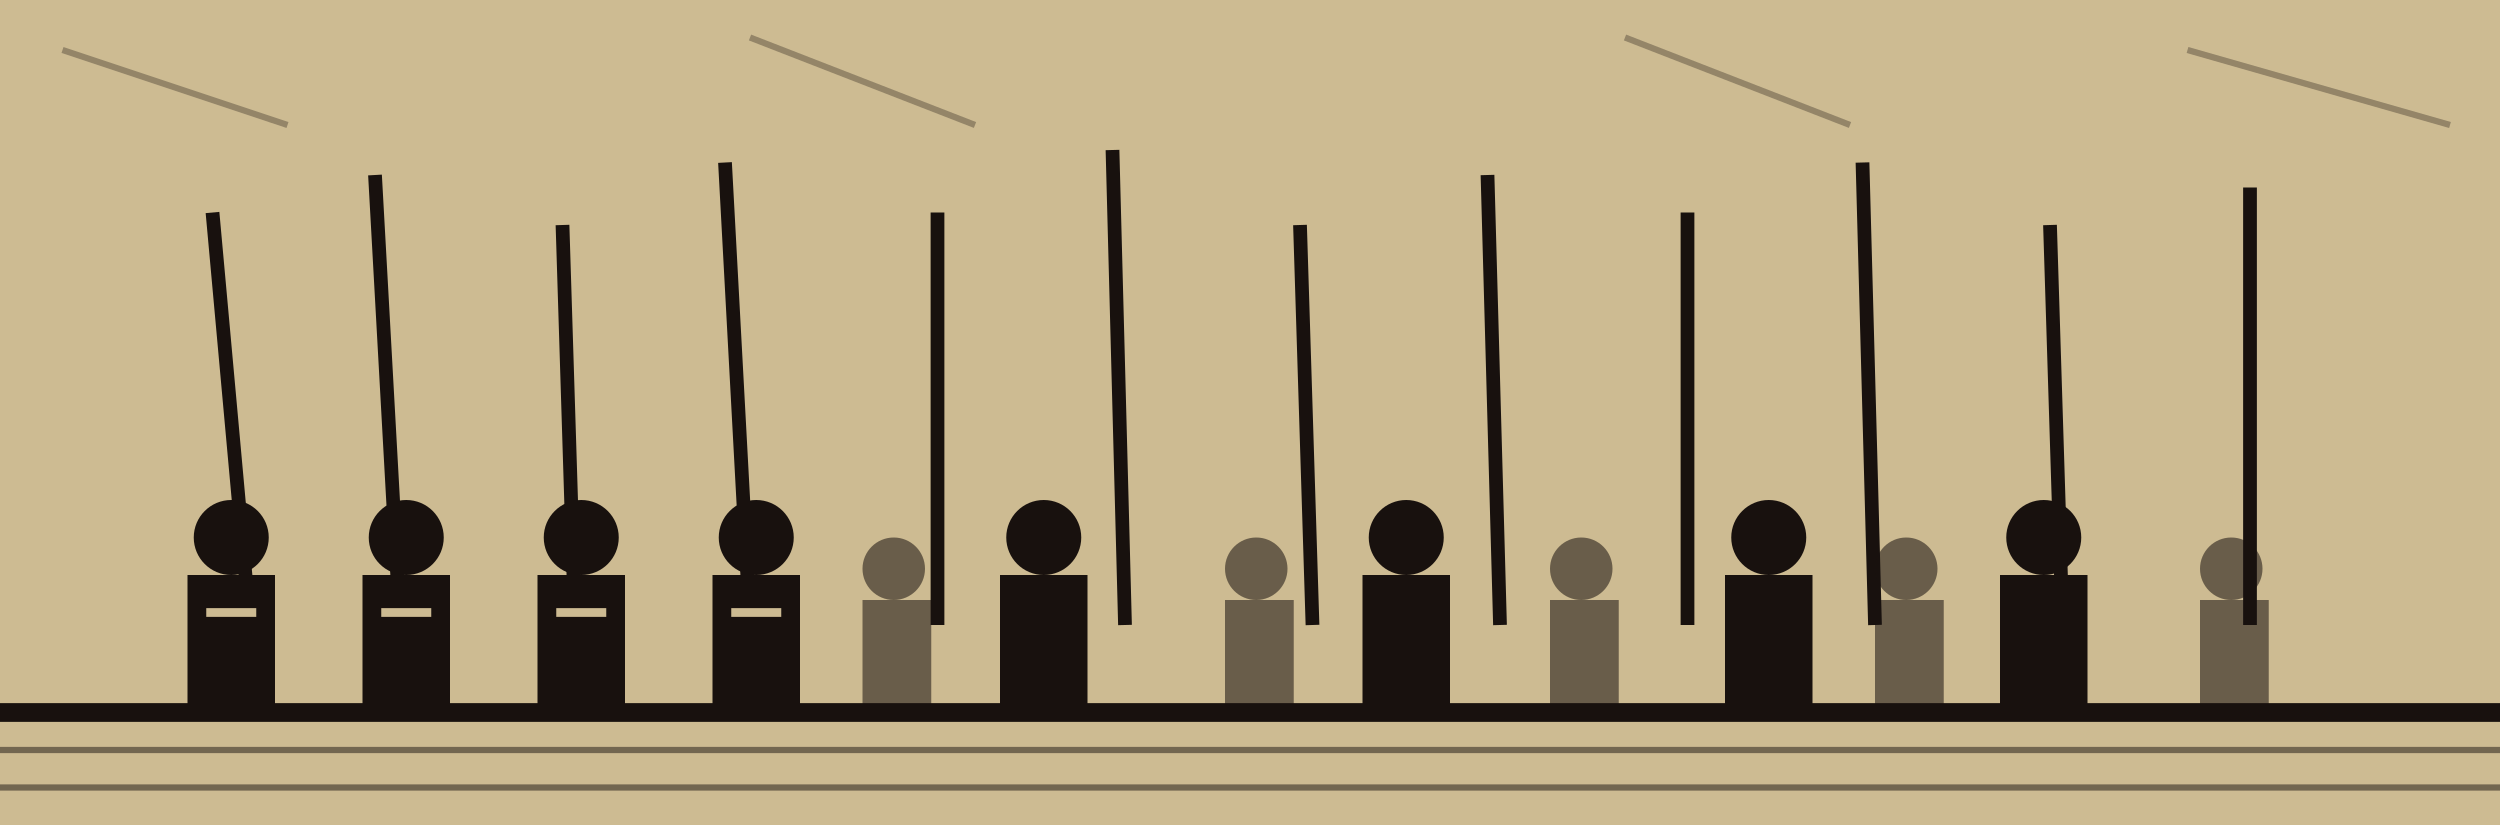
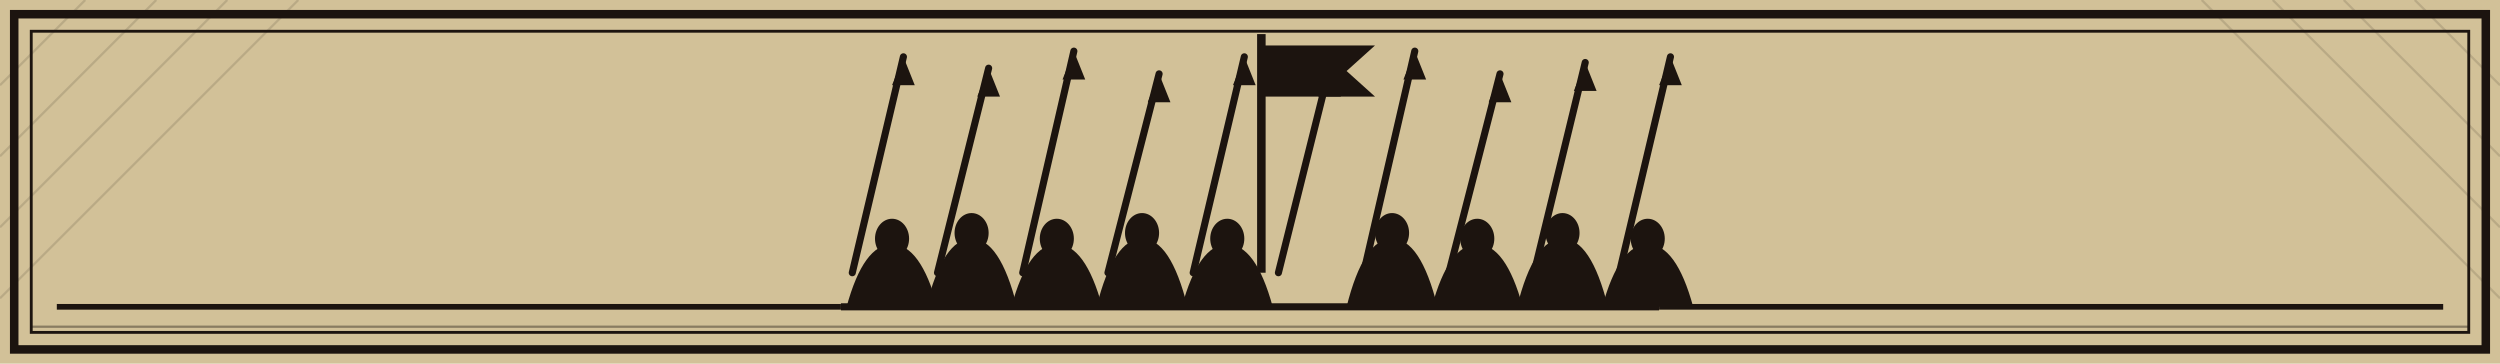
- <svg xmlns="http://www.w3.org/2000/svg" viewBox="0 0 400 132" preserveAspectRatio="xMidYMid slice" role="img" aria-label="Woodcut of a marching host of pikemen">
-   <rect width="400" height="132" fill="#cdbb92" />
-   <g stroke="#18110e" stroke-width="1" opacity="0.32">
-     <line x1="10" y1="8" x2="46" y2="20" />
-     <line x1="120" y1="6" x2="156" y2="20" />
-     <line x1="260" y1="6" x2="296" y2="20" />
-     <line x1="350" y1="8" x2="392" y2="20" />
+ <svg xmlns="http://www.w3.org/2000/svg" viewBox="0 0 880 128" preserveAspectRatio="xMidYMid slice" role="img" aria-label="Woodcut of a marching host of pikemen">
+   <rect width="880" height="128" fill="#d2c198" />
+   <g stroke="#1c140f" stroke-width="0.8" opacity="0.14">
+     <line x1="0" y1="30" x2="30" y2="0" />
+     <line x1="0" y1="55" x2="55" y2="0" />
+     <line x1="0" y1="80" x2="80" y2="0" />
+     <line x1="0" y1="105" x2="105" y2="0" />
+     <line x1="880" y1="30" x2="850" y2="0" />
+     <line x1="880" y1="55" x2="825" y2="0" />
+     <line x1="880" y1="80" x2="800" y2="0" />
+     <line x1="880" y1="105" x2="775" y2="0" />
  </g>
-   <g stroke="#18110e" stroke-width="2.2">
-     <line x1="40" y1="100" x2="34" y2="34" />
-     <line x1="64" y1="100" x2="60" y2="28" />
-     <line x1="92" y1="100" x2="90" y2="36" />
-     <line x1="120" y1="100" x2="116" y2="26" />
-     <line x1="150" y1="100" x2="150" y2="34" />
-     <line x1="180" y1="100" x2="178" y2="24" />
-     <line x1="210" y1="100" x2="208" y2="36" />
-     <line x1="240" y1="100" x2="238" y2="28" />
-     <line x1="270" y1="100" x2="270" y2="34" />
-     <line x1="300" y1="100" x2="298" y2="26" />
-     <line x1="330" y1="100" x2="328" y2="36" />
-     <line x1="360" y1="100" x2="360" y2="30" />
+   <g stroke="#1c140f" fill="none">
+     <rect x="5" y="5" width="870" height="118" stroke-width="3" />
+     <rect x="11" y="11" width="858" height="106" stroke-width="1" />
  </g>
-   <g fill="#18110e">
-     <rect x="30" y="92" width="14" height="22" />
-     <circle cx="37" cy="86" r="6" />
-     <rect x="58" y="92" width="14" height="22" />
-     <circle cx="65" cy="86" r="6" />
-     <rect x="86" y="92" width="14" height="22" />
-     <circle cx="93" cy="86" r="6" />
-     <rect x="114" y="92" width="14" height="22" />
-     <circle cx="121" cy="86" r="6" />
-     <rect x="160" y="92" width="14" height="22" />
-     <circle cx="167" cy="86" r="6" />
-     <rect x="218" y="92" width="14" height="22" />
-     <circle cx="225" cy="86" r="6" />
-     <rect x="276" y="92" width="14" height="22" />
-     <circle cx="283" cy="86" r="6" />
-     <rect x="320" y="92" width="14" height="22" />
-     <circle cx="327" cy="86" r="6" />
+   <g stroke="#1c140f" stroke-width="2.5" stroke-linecap="round">
+     <line x1="300" y1="96" x2="318" y2="20" />
+     <line x1="330" y1="96" x2="348" y2="24" />
+     <line x1="360" y1="96" x2="378" y2="18" />
+     <line x1="390" y1="96" x2="408" y2="26" />
+     <line x1="420" y1="96" x2="438" y2="20" />
+     <line x1="450" y1="96" x2="468" y2="24" />
+     <line x1="480" y1="96" x2="498" y2="18" />
+     <line x1="510" y1="96" x2="528" y2="26" />
+     <line x1="540" y1="96" x2="558" y2="22" />
+     <line x1="570" y1="96" x2="588" y2="20" />
  </g>
-   <g fill="#18110e" opacity="0.55">
-     <rect x="138" y="96" width="11" height="18" />
-     <circle cx="143" cy="91" r="5" />
-     <rect x="196" y="96" width="11" height="18" />
-     <circle cx="201" cy="91" r="5" />
-     <rect x="248" y="96" width="11" height="18" />
-     <circle cx="253" cy="91" r="5" />
-     <rect x="300" y="96" width="11" height="18" />
-     <circle cx="305" cy="91" r="5" />
-     <rect x="352" y="96" width="11" height="18" />
-     <circle cx="357" cy="91" r="5" />
+   <g fill="#1c140f">
+     <polygon points="318,20 314,30 322,30" />
+     <polygon points="348,24 344,34 352,34" />
+     <polygon points="378,18 374,28 382,28" />
+     <polygon points="408,26 404,36 412,36" />
+     <polygon points="438,20 434,30 442,30" />
+     <polygon points="468,24 464,34 472,34" />
+     <polygon points="498,18 494,28 502,28" />
+     <polygon points="528,26 524,36 532,36" />
+     <polygon points="558,22 554,32 562,32" />
+     <polygon points="588,20 584,30 592,30" />
  </g>
-   <line x1="0" y1="114" x2="400" y2="114" stroke="#18110e" stroke-width="3" />
-   <g stroke="#18110e" stroke-width="1" opacity="0.5">
-     <line x1="0" y1="120" x2="400" y2="120" />
-     <line x1="0" y1="126" x2="400" y2="126" />
+   <g fill="#1c140f">
+     <line x1="444" y1="96" x2="444" y2="12" stroke="#1c140f" stroke-width="3" />
+     <path d="M444 16 h40 l-10 9 l10 9 h-40 z" />
  </g>
-   <g stroke="#cdbb92" stroke-width="1.4">
-     <line x1="33" y1="98" x2="41" y2="98" />
-     <line x1="61" y1="98" x2="69" y2="98" />
-     <line x1="89" y1="98" x2="97" y2="98" />
-     <line x1="117" y1="98" x2="125" y2="98" />
+   <g fill="#1c140f">
+     <path d="M298 108 q6 -22 16 -22 q10 0 16 22 z" />
+     <path d="M326 108 q6 -24 16 -24 q10 0 16 24 z" />
+     <path d="M356 108 q6 -22 16 -22 q10 0 16 22 z" />
+     <path d="M386 108 q6 -24 16 -24 q10 0 16 24 z" />
+     <path d="M416 108 q6 -22 16 -22 q10 0 16 22 z" />
+     <path d="M474 108 q6 -24 16 -24 q10 0 16 24 z" />
+     <path d="M504 108 q6 -22 16 -22 q10 0 16 22 z" />
+     <path d="M534 108 q6 -24 16 -24 q10 0 16 24 z" />
+     <path d="M564 108 q6 -22 16 -22 q10 0 16 22 z" />
+     <ellipse cx="314" cy="84" rx="6" ry="7" />
+     <ellipse cx="342" cy="82" rx="6" ry="7" />
+     <ellipse cx="372" cy="84" rx="6" ry="7" />
+     <ellipse cx="402" cy="82" rx="6" ry="7" />
+     <ellipse cx="432" cy="84" rx="6" ry="7" />
+     <ellipse cx="490" cy="82" rx="6" ry="7" />
+     <ellipse cx="520" cy="84" rx="6" ry="7" />
+     <ellipse cx="550" cy="82" rx="6" ry="7" />
+     <ellipse cx="580" cy="84" rx="6" ry="7" />
+   </g>
+   <g stroke="#1c140f" stroke-width="2">
+     <line x1="20" y1="108" x2="296" y2="108" />
+     <line x1="584" y1="108" x2="860" y2="108" />
+   </g>
+   <line x1="296" y1="108" x2="584" y2="108" stroke="#1c140f" stroke-width="2.5" />
+   <g stroke="#1c140f" stroke-width="0.8" opacity="0.4">
+     <line x1="11" y1="115" x2="869" y2="115" />
  </g>
</svg>
